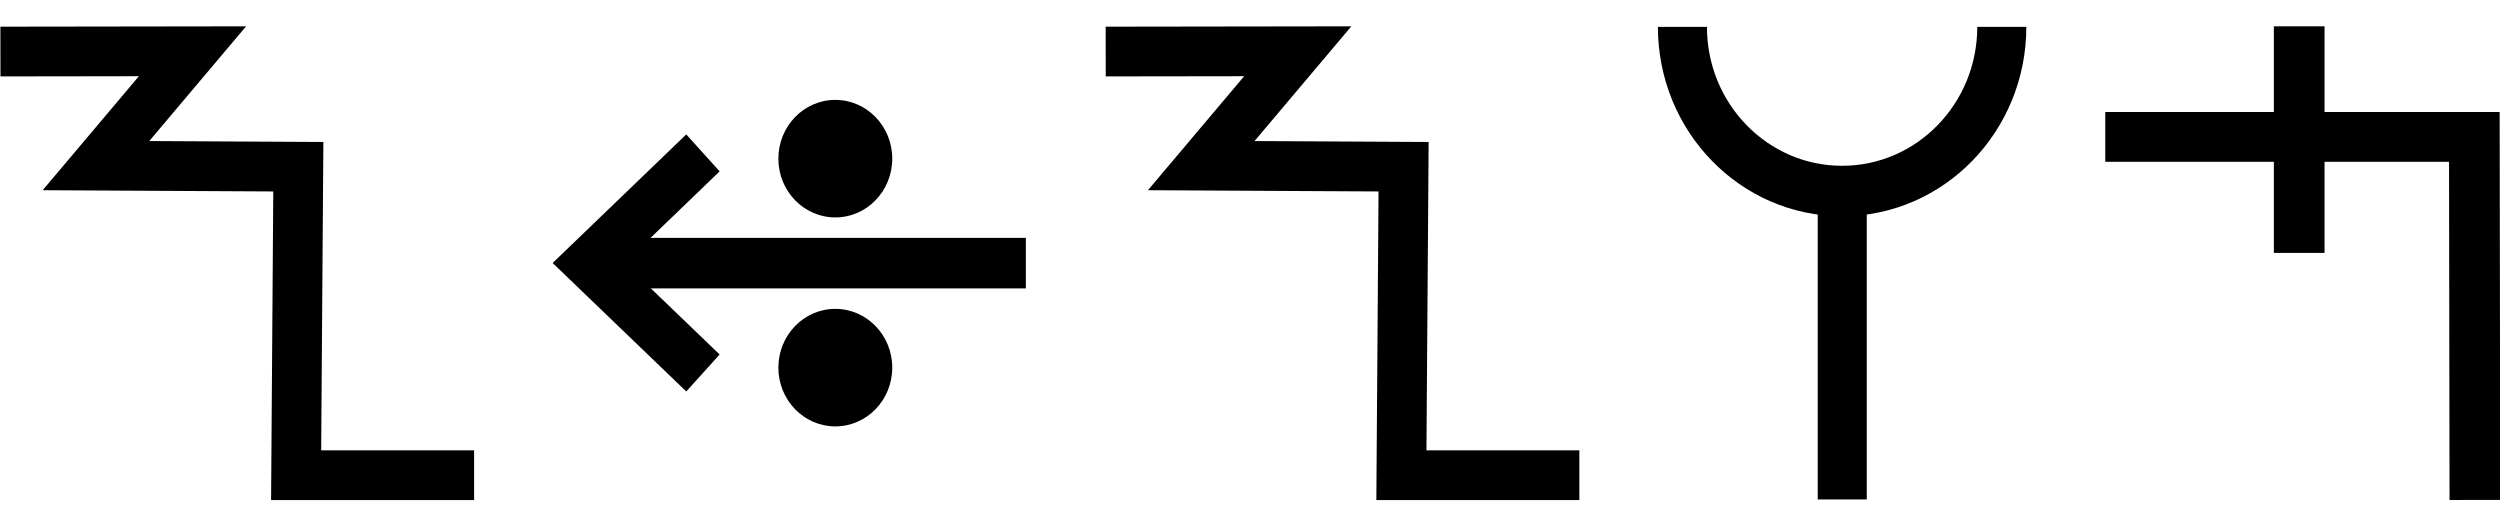
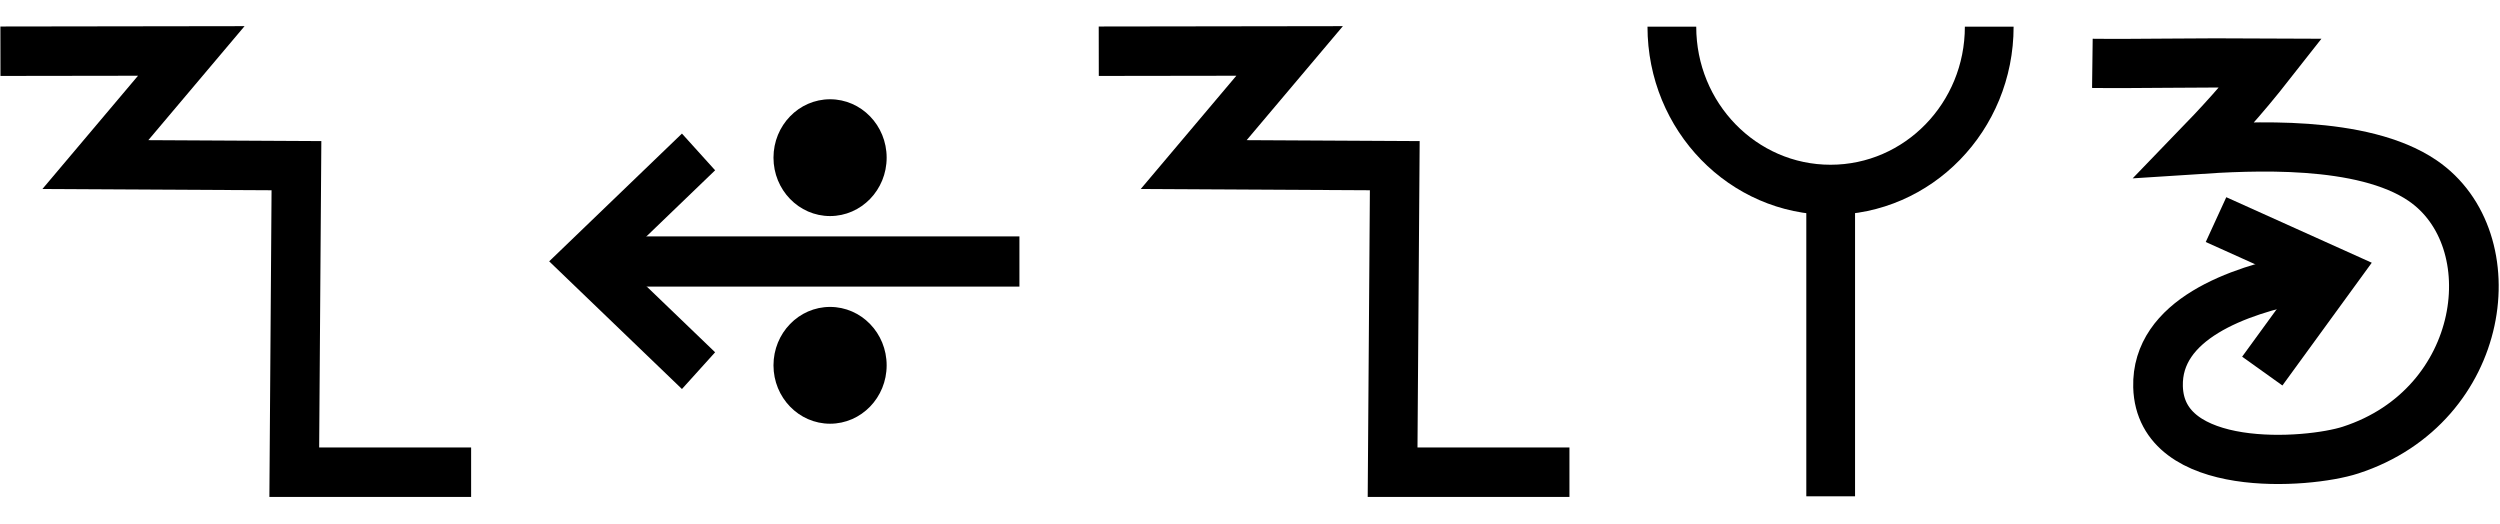
- <svg xmlns="http://www.w3.org/2000/svg" width="95" height="20" viewBox="0 0 95 20" version="1.1" id="svg3807">
+ <svg xmlns="http://www.w3.org/2000/svg" width="95.6" height="20" viewBox="0 0 95.6 20" version="1.1" id="svg3807">
  <g id="layer L1" transform="translate(0,10)">
    <g transform="translate(0,0)">
      <g id="layer1" transform="translate(0,-291.7083)">
        <g transform="matrix(1.172932,0,0,-0.9520283,-583.8196,-1486.07)" id="g10351" style="stroke-width:1.788;stroke-miterlimit:4;stroke-dasharray:none">
          <g transform="matrix(0.9094024,0,0,1.120415,45.09442,226.1223)" id="g10351-0" style="stroke-width:1.789;stroke-miterlimit:4;stroke-dasharray:none">
            <g id="g2601" transform="matrix(0.8925618,0,0,0.8925266,53.47671,-202.8362)" style="stroke-width:2.005">
              <g transform="matrix(0.9161032,0,0,-0.9078513,101.9969,-4745.411)" id="g14246" style="stroke-width:2.177;stroke-miterlimit:4;stroke-dasharray:none">
                <g transform="matrix(1.222974,0,0,1.234139,-146.3597,738.2648)" id="g14253">
                  <g transform="translate(-39.3611,1.9848)" id="g14264" style="stroke-width:1.772;stroke-miterlimit:4;stroke-dasharray:none">
                    <g id="g10359-10-8" transform="matrix(1,0,0,-1,-52.73343,-5050.882)" style="stroke-width:1.772;stroke-miterlimit:4;stroke-dasharray:none">
                      <path id="path4186-6-7-94-7-8-3-4-0-7-9-3-9-6-6-0-7" d="m 581.888,-1888.493 h -6.34 l 0.078,10.989 -7.209,0.039 3.439,4.074 -6.842,-0.01" style="fill:none;fill-rule:evenodd;stroke:#000000;stroke-width:1.772;stroke-linecap:butt;stroke-linejoin:miter;stroke-miterlimit:4;stroke-dasharray:none;stroke-opacity:1" />
                    </g>
                  </g>
                </g>
              </g>
            </g>
          </g>
        </g>
      </g>
    </g>
    <g transform="translate(21,0)">
      <g id="layer1" transform="translate(0,-291.7083)">
        <g transform="matrix(1.172932,0,0,-0.9520283,-583.8196,-1486.07)" id="g10351" style="stroke-width:1.788;stroke-miterlimit:4;stroke-dasharray:none">
          <g transform="matrix(0.9094024,0,0,1.120415,45.09442,226.1223)" id="g10351-0" style="stroke-width:1.789;stroke-miterlimit:4;stroke-dasharray:none">
            <g id="g2601" transform="matrix(0.8925618,0,0,0.8925266,53.47671,-202.8362)" style="stroke-width:2.005">
              <g transform="matrix(0.9161032,0,0,-0.9078513,101.9969,-4745.411)" id="g14246" style="stroke-width:2.177;stroke-miterlimit:4;stroke-dasharray:none">
                <g transform="matrix(1.222974,0,0,1.234139,-146.3597,738.2648)" id="g14253">
                  <g transform="translate(-39.3611,1.9848)" id="g14264" style="stroke-width:1.772;stroke-miterlimit:4;stroke-dasharray:none">
                    <g id="g10359-10-8" transform="matrix(1,0,0,-1,-52.73343,-5050.882)" style="stroke-width:1.772;stroke-miterlimit:4;stroke-dasharray:none">
                      <g transform="matrix(1,0,0,-1,9.453375,-5051.509)" id="g14371">
                        <g id="g10364-8-3" transform="matrix(1,0,0,-1,-48.16121,-5051.049)" />
                        <g transform="translate(-27.1658,1.5491)" id="g14427">
                          <g id="g10367-880-7" transform="matrix(1,0,0,-1,-48.16121,-5051.049)" />
                          <g transform="translate(-45.4538,2.7243)" id="g14438">
                            <g id="g10370-7-5" transform="matrix(1,0,0,-1,-48.16121,-5051.049)" />
                            <g transform="translate(-30.4313,0.6037)" id="g14451">
                              <g id="g12601" style="stroke-width:2.605;stroke-miterlimit:4;stroke-dasharray:none" transform="matrix(0.6486516,0,0,0.7128036,230.9036,-908.8502)">
                                <g style="stroke-width:1.48;stroke-miterlimit:4;stroke-dasharray:none" transform="matrix(1.846011,0,0,-1.679871,592.5355,-3070.463)" id="g4509-93-8">
                                  <g id="g20055" transform="matrix(0.8002002,0,0,0.8223537,5.468814,10.95793)" style="stroke-width:1.824">
                                    <g id="g20314" transform="matrix(0.9998634,0,0,-1,0.00611664,131.9087)" style="stroke-width:1.824">
                                      <g id="g22529" transform="matrix(-1,0,0,1,94.44605,-1.6809064e-6)">
                                        <g id="g22811" transform="matrix(1,0,0,-1,0,132.1269)">
                                          <g id="g1305">
                                            <g id="g2215" transform="translate(-4.2196546e-7,9.52066)">
                                              <g id="layer1-6-3-56-3-8-9" transform="matrix(-0.7177191,0,0,-0.698289,-398.6905,-82.09261)" style="stroke-width:3.789;stroke-miterlimit:4;stroke-dasharray:none">
                                                <g transform="matrix(5.820712,0,0,5.820712,-711.3569,-666.8932)" id="g5414-3-0-2-5-3-2" style="stroke-width:3.789">
                                                  <g transform="matrix(0.2597607,0,0,0.2597607,12.18558,38.7607)" id="g4442-6-1-3-9-93-5-0" style="stroke-width:3.789">
                                                    <g transform="rotate(180,65.80256,172.9668)" id="g4446-6-9-0-0-1-4-6-2" style="stroke-width:3.789">
                                                      <g transform="translate(-1.010153,-6.12405)" id="g4404-1-2-4-9-2-1-5-3" style="stroke-width:3.789">
                                                        <g id="g2346" transform="translate(-4.876876,-21.22961)">
                                                          <g id="g9900-0-2-1-1-5-0-1-90" transform="matrix(-0.5723425,0,0,-0.5907145,510.7113,-1657.894)" style="stroke-width:2.931;stroke-miterlimit:4;stroke-dasharray:none">
                                                            <g id="g9907-1-4-0-2-0-3-4-7" transform="translate(354.9676,224.1529)" style="stroke-width:2.931;stroke-miterlimit:4;stroke-dasharray:none">
                                                              <path transform="matrix(-1,0,0,1,483.4211,17.5)" id="path4186-6-7-9-5-81-3-1-0-4-3-4-9-0-3-6" d="m 150.059,-3408.389 h 25.098" style="fill:none;fill-rule:evenodd;stroke:#000000;stroke-width:2.931;stroke-linecap:butt;stroke-linejoin:miter;stroke-miterlimit:4;stroke-dasharray:none;stroke-opacity:1" />
                                                              <path transform="matrix(-1,0,0,1,483.4211,17.5)" id="path4186-6-7-9-2-6-2-1-1-25-5-0-7-9-3-7-6" d="m 169.392,-3402.017 6.849,-6.381 -6.849,-6.386" style="fill:none;fill-rule:evenodd;stroke:#000000;stroke-width:2.931;stroke-linecap:butt;stroke-linejoin:miter;stroke-miterlimit:4;stroke-dasharray:none;stroke-opacity:1" />
                                                              <g id="g9894-1-9-0-8-8-3-2-8" transform="translate(-20.07522,-17.19303)" style="stroke-width:2.931;stroke-miterlimit:4;stroke-dasharray:none">
                                                                <circle r="3.409" cy="-3379.757" cx="342.029" id="path3355-3-8-24-5-2-6-9-5-3-0-0-1-0-6-3-3-3-4-3-1-7-3-8-9-3-4-6-6-5-2-2-9-1-4-6-0-7-7-77" style="fill:#000000;fill-opacity:1;fill-rule:evenodd;stroke:none;stroke-width:2.931;stroke-linecap:butt;stroke-linejoin:miter;stroke-miterlimit:4;stroke-dasharray:none;stroke-opacity:1" />
                                                                <circle r="3.409" cy="-3367.635" cx="342.029" id="path3355-3-8-9-3-1-1-1-5-5-4-2-3-8-4-5-1-2-1-9-6-2-0-9-8-5-3-9-0-79-0-6-19-7-2-5-3-2-9-3-6" style="fill:#000000;fill-opacity:1;fill-rule:evenodd;stroke:none;stroke-width:2.931;stroke-linecap:butt;stroke-linejoin:miter;stroke-miterlimit:4;stroke-dasharray:none;stroke-opacity:1" />
                                                              </g>
                                                            </g>
                                                          </g>
                                                        </g>
                                                      </g>
                                                    </g>
                                                  </g>
                                                </g>
                                              </g>
                                            </g>
                                          </g>
                                        </g>
                                      </g>
                                    </g>
                                  </g>
                                </g>
                              </g>
                            </g>
                          </g>
                        </g>
                      </g>
                    </g>
                  </g>
                </g>
              </g>
            </g>
          </g>
        </g>
      </g>
    </g>
    <g transform="translate(42,0)">
      <g id="layer1" transform="translate(0,-291.7083)">
        <g transform="matrix(1.172932,0,0,-0.9520283,-583.8196,-1486.07)" id="g10351" style="stroke-width:1.788;stroke-miterlimit:4;stroke-dasharray:none">
          <g transform="matrix(0.9094024,0,0,1.120415,45.09442,226.1223)" id="g10351-0" style="stroke-width:1.789;stroke-miterlimit:4;stroke-dasharray:none">
            <g id="g2601" transform="matrix(0.8925618,0,0,0.8925266,53.47671,-202.8362)" style="stroke-width:2.005">
              <g transform="matrix(0.9161032,0,0,-0.9078513,101.9969,-4745.411)" id="g14246" style="stroke-width:2.177;stroke-miterlimit:4;stroke-dasharray:none">
                <g transform="matrix(1.222974,0,0,1.234139,-146.3597,738.2648)" id="g14253">
                  <g transform="translate(-39.3611,1.9848)" id="g14264" style="stroke-width:1.772;stroke-miterlimit:4;stroke-dasharray:none">
                    <g id="g10359-10-8" transform="matrix(1,0,0,-1,-52.73343,-5050.882)" style="stroke-width:1.772;stroke-miterlimit:4;stroke-dasharray:none">
                      <path id="path4186-6-7-94-7-8-3-4-0-7-9-3-9-6-6-0-7" d="m 581.888,-1888.493 h -6.34 l 0.078,10.989 -7.209,0.039 3.439,4.074 -6.842,-0.01" style="fill:none;fill-rule:evenodd;stroke:#000000;stroke-width:1.772;stroke-linecap:butt;stroke-linejoin:miter;stroke-miterlimit:4;stroke-dasharray:none;stroke-opacity:1" />
                    </g>
                  </g>
                </g>
              </g>
            </g>
          </g>
        </g>
      </g>
    </g>
    <g transform="translate(63,0)">
      <g id="layer1" transform="translate(0,-291.7083)">
        <g transform="matrix(1.172932,0,0,-0.9520283,-583.8196,-1486.07)" id="g10351" style="stroke-width:1.788;stroke-miterlimit:4;stroke-dasharray:none">
          <g transform="matrix(0.9094024,0,0,1.120415,45.09442,226.1223)" id="g10351-0" style="stroke-width:1.789;stroke-miterlimit:4;stroke-dasharray:none">
            <g id="g2601" transform="matrix(0.8925618,0,0,0.8925266,53.47671,-202.8362)" style="stroke-width:2.005">
              <g transform="matrix(0.9161032,0,0,-0.9078513,101.9969,-4745.411)" id="g14246" style="stroke-width:2.177;stroke-miterlimit:4;stroke-dasharray:none">
                <g transform="matrix(1.222974,0,0,1.234139,-146.3597,738.2648)" id="g14253">
                  <g transform="translate(-39.3611,1.9848)" id="g14264" style="stroke-width:1.772;stroke-miterlimit:4;stroke-dasharray:none">
                    <g id="g10359-10-8" transform="matrix(1,0,0,-1,-52.73343,-5050.882)" style="stroke-width:1.772;stroke-miterlimit:4;stroke-dasharray:none">
                      <g transform="matrix(1,0,0,-1,9.453375,-5051.509)" id="g14371">
                        <g id="g10364-8-3" transform="matrix(1,0,0,-1,-48.16121,-5051.049)" />
                        <g transform="translate(-27.1658,1.5491)" id="g14427">
                          <g id="g10367-880-7" transform="matrix(1,0,0,-1,-48.16121,-5051.049)" />
                          <g transform="translate(-45.4538,2.7243)" id="g14438">
                            <g id="g10370-7-5" transform="matrix(1,0,0,-1,-48.16121,-5051.049)" />
                            <g transform="translate(-30.4313,0.6037)" id="g14451">
                              <g id="g12601" style="stroke-width:2.605;stroke-miterlimit:4;stroke-dasharray:none" transform="matrix(0.6486516,0,0,0.7128036,230.9036,-908.8502)">
                                <g style="stroke-width:1.48;stroke-miterlimit:4;stroke-dasharray:none" transform="matrix(1.846011,0,0,-1.679871,592.5355,-3070.463)" id="g4509-93-8">
                                  <g id="g20055" transform="matrix(0.8002002,0,0,0.8223537,5.468814,10.95793)" style="stroke-width:1.824">
                                    <g id="g20314" transform="matrix(0.9998634,0,0,1,0.00611664,-0.218186)" style="stroke-width:1.824">
                                      <path style="fill:none;fill-rule:evenodd;stroke:#000000;stroke-width:1.824;stroke-linecap:butt;stroke-linejoin:miter;stroke-miterlimit:4;stroke-dasharray:none;stroke-opacity:1" d="m 39.312,74.612 c 0,-3.279 2.658,-5.938 5.938,-5.938 3.279,0 5.938,2.658 5.938,5.938" id="path3355-7-7-8-27" />
                                      <path style="fill:none;fill-rule:evenodd;stroke:#000000;stroke-width:1.824;stroke-linecap:butt;stroke-linejoin:miter;stroke-miterlimit:4;stroke-dasharray:none;stroke-opacity:1" d="M 45.255,57.515 V 68.398" id="path4186-6-7-5-4-9-2" />
                                    </g>
                                  </g>
                                </g>
                              </g>
                            </g>
                          </g>
                        </g>
                      </g>
                    </g>
                  </g>
                </g>
              </g>
            </g>
          </g>
        </g>
      </g>
    </g>
    <g transform="translate(80,0)">
-       <g transform="translate(0,0)">
-         <g id="layer1" transform="translate(0,-291.7083)">
-           <g transform="matrix(1.172932,0,0,-0.9520283,-583.8196,-1486.07)" id="g10351" style="stroke-width:1.788;stroke-miterlimit:4;stroke-dasharray:none">
-             <g transform="matrix(0.9094024,0,0,1.120415,45.09442,226.1223)" id="g10351-0" style="stroke-width:1.789;stroke-miterlimit:4;stroke-dasharray:none">
-               <g id="g2601" transform="matrix(0.8925618,0,0,0.8925266,53.47671,-202.8362)" style="stroke-width:2.005">
-                 <g id="g3084" transform="matrix(1.011122,0,0,0.9932151,-7.370096,-3.208633)" style="stroke-width:2.001">
-                   <path style="fill:none;fill-rule:evenodd;stroke:#000000;stroke-width:2.001;stroke-linecap:butt;stroke-linejoin:miter;stroke-miterlimit:4;stroke-dasharray:none;stroke-opacity:1" d="m 514.148,-1885.254 -0.021,14.59 h -14.569" id="path4186-6-7-94-7-8-3-4-9-4-6-1-9-0" />
-                   <path style="fill:none;fill-rule:evenodd;stroke:#000000;stroke-width:2.001;stroke-linecap:butt;stroke-linejoin:miter;stroke-miterlimit:4;stroke-dasharray:none;stroke-opacity:1" d="m 507.213,-1875.326 v 9.106" id="path4186-6-7-94-7-8-3-4-9-4-6-7-7-6-2" />
+       <g id="layer1" transform="translate(0,-291.7083)">
+         <g transform="matrix(1.172932,0,0,-0.9520283,-583.8196,-1486.07)" id="g10351" style="stroke-width:1.788;stroke-miterlimit:4;stroke-dasharray:none">
+           <g transform="matrix(0.9094024,0,0,1.120415,45.09442,226.1223)" id="g10351-0" style="stroke-width:1.789;stroke-miterlimit:4;stroke-dasharray:none">
+             <g id="g2601" transform="matrix(0.8925618,0,0,0.8925266,53.47671,-202.8362)" style="stroke-width:2.005">
+               <g transform="matrix(0.9161032,0,0,-0.9078513,101.9969,-4745.411)" id="g14246" style="stroke-width:2.177;stroke-miterlimit:4;stroke-dasharray:none">
+                 <g id="g6763" transform="translate(-10.38143,-1.849733)">
+                   <g id="g6869">
+                     <path id="path4186-6-7-9-2-6-0-9-9-27-3-1-4-5-5" d="m 447.806,-3171.439 5.168,2.349 -3.14,4.353" style="fill:none;fill-opacity:1;fill-rule:evenodd;stroke:#000000;stroke-width:2.177;stroke-linecap:butt;stroke-linejoin:miter;stroke-miterlimit:4;stroke-dasharray:none;stroke-opacity:1" />
+                     <path id="path3355-2-3-0-7-5-4-0-4" d="m 442.385,-3178.352 c 1.916,0.024 4.296,-0.038 7.829,-0.015 -1.304,1.678 -2.299,2.749 -3.338,3.833 2.415,-0.159 7.344,-0.446 9.983,1.367 3.791,2.606 2.833,9.96 -3.152,11.924 -1.908,0.626 -8.339,1.076 -8.443,-2.799 -0.08,-2.971 3.51,-4.255 6.3,-4.806" style="fill:none;fill-opacity:1;fill-rule:evenodd;stroke:#000000;stroke-width:2.177;stroke-linecap:butt;stroke-linejoin:miter;stroke-miterlimit:4;stroke-dasharray:none;stroke-opacity:1" />
+                   </g>
                </g>
              </g>
            </g>
          </g>
        </g>
      </g>
    </g>
  </g>
</svg>
